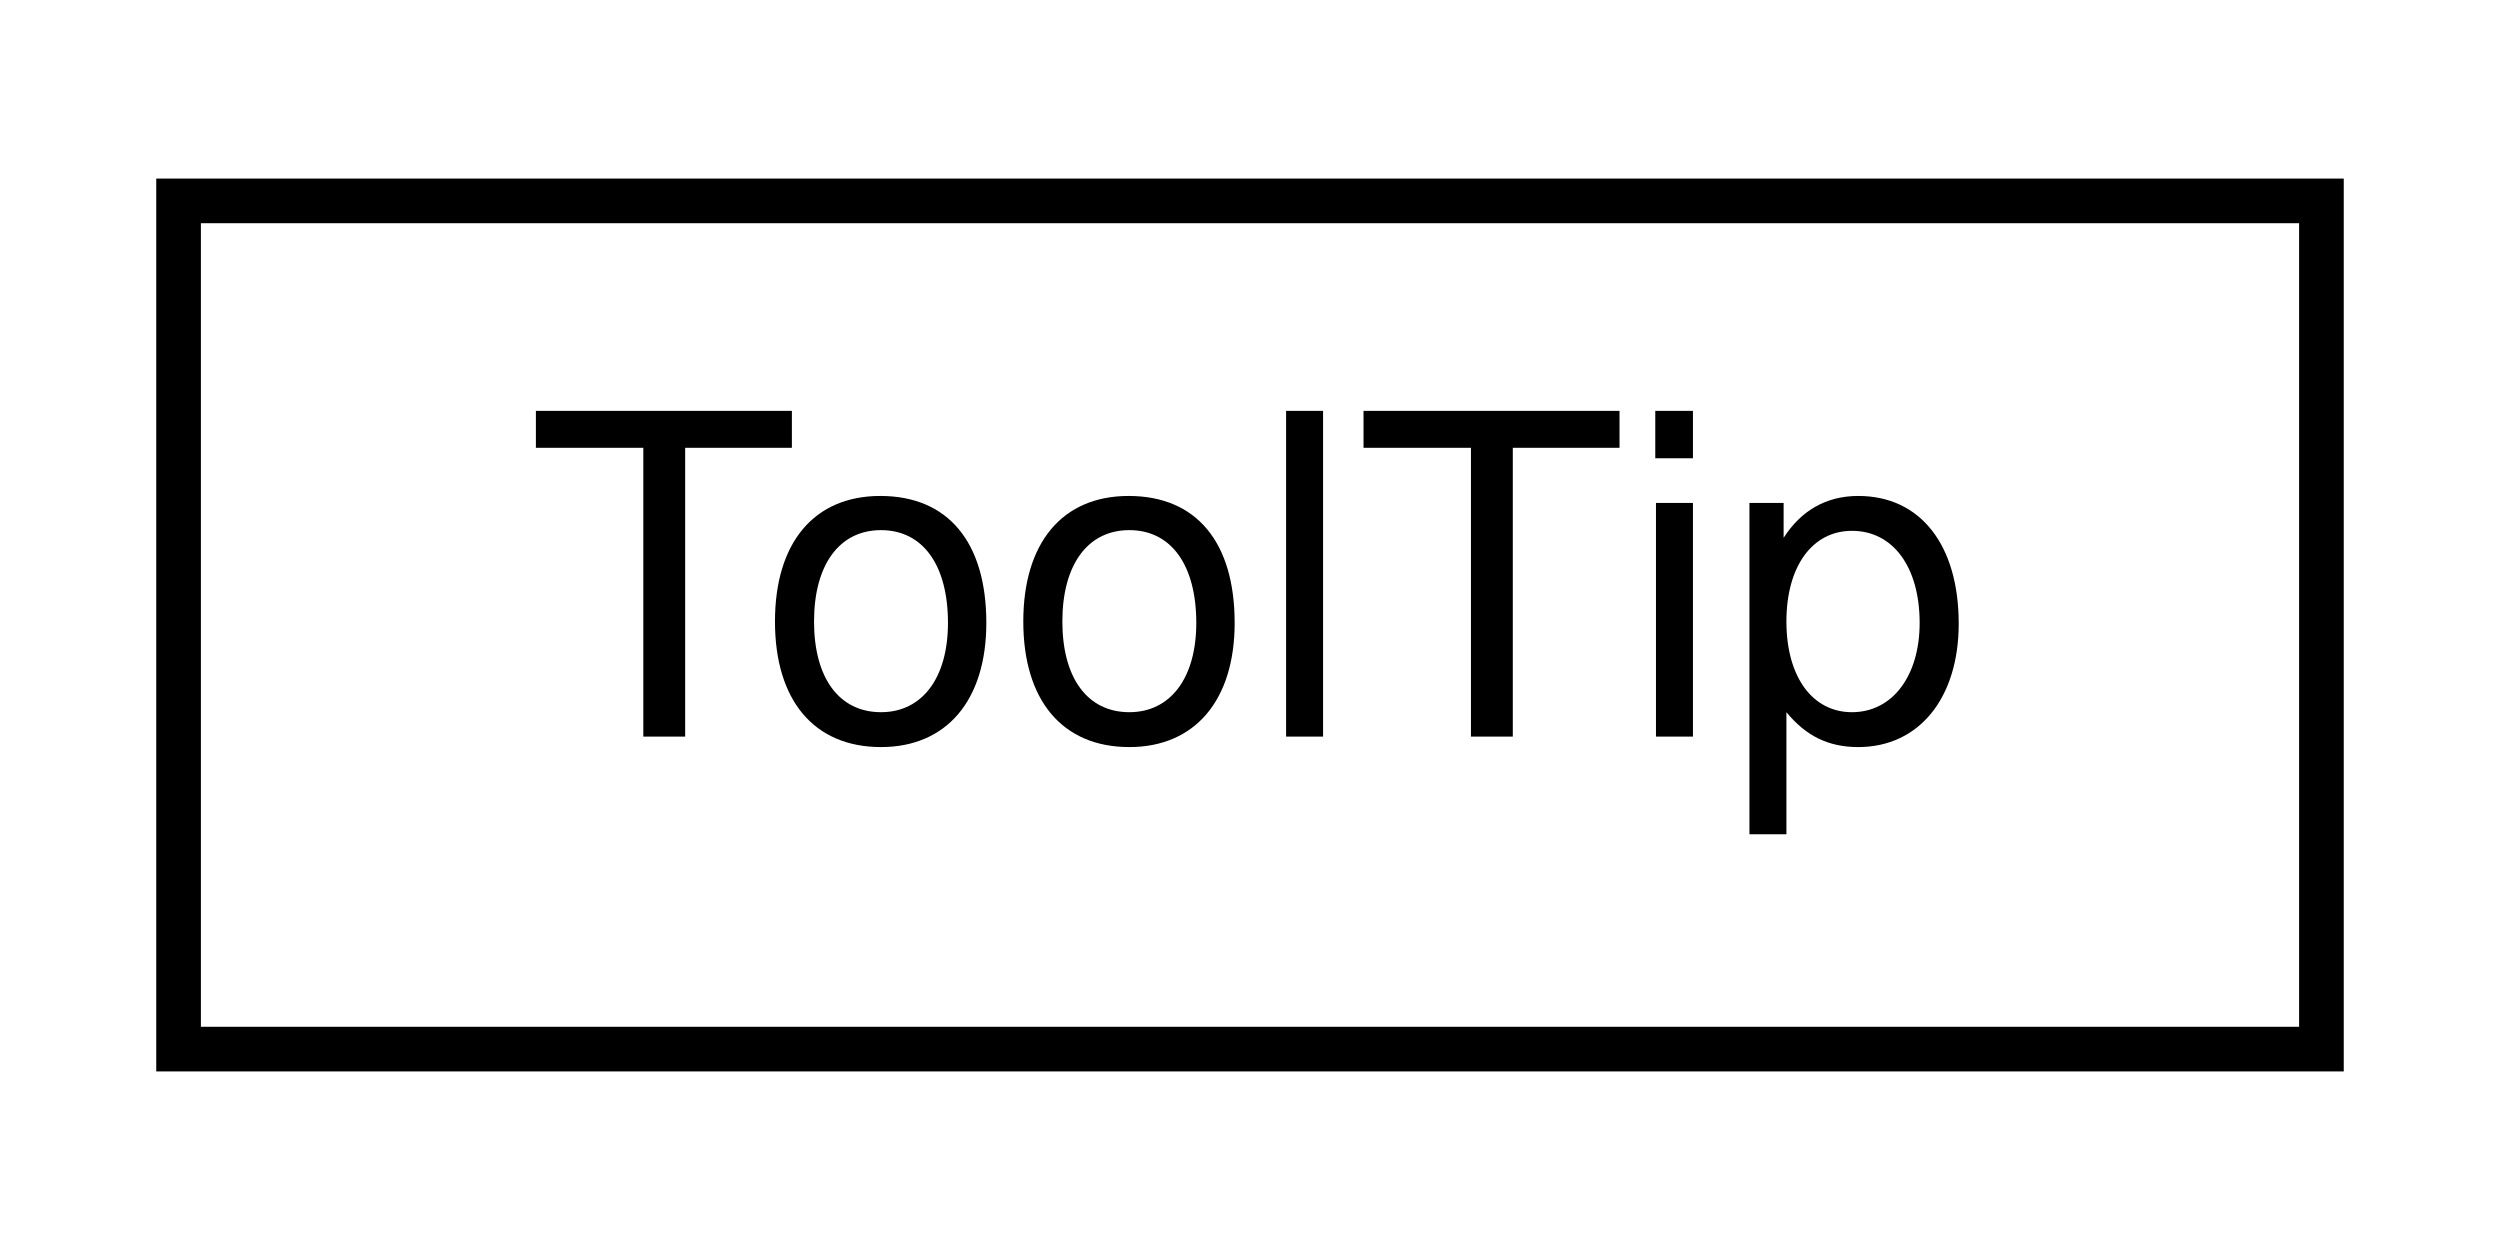
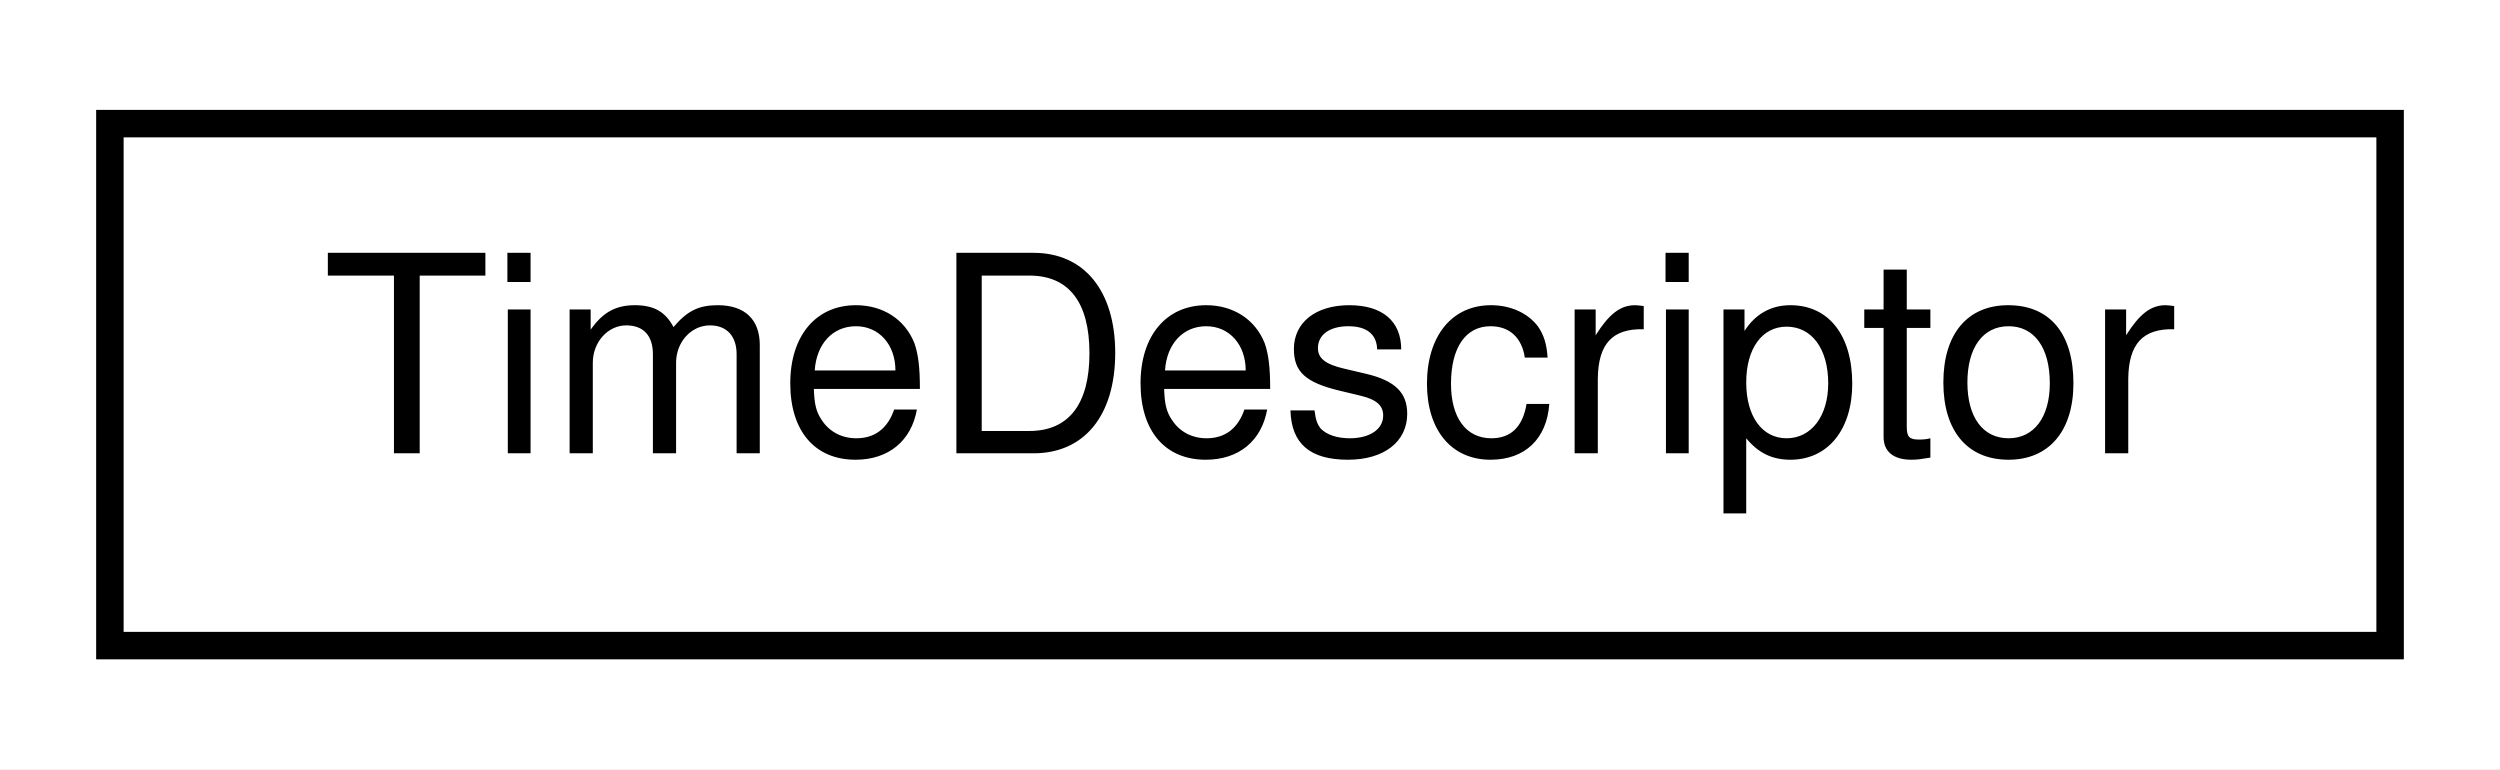
- <svg xmlns="http://www.w3.org/2000/svg" xmlns:xlink="http://www.w3.org/1999/xlink" width="56pt" height="28pt" viewBox="0.00 0.00 56.00 28.00">
+ <svg xmlns="http://www.w3.org/2000/svg" xmlns:xlink="http://www.w3.org/1999/xlink" width="91pt" height="28pt" viewBox="0.00 0.00 91.00 28.00">
  <g id="graph0" class="graph" transform="scale(1 1) rotate(0) translate(4 24)">
-     <polygon fill="white" stroke="transparent" points="-4,4 -4,-24 52,-24 52,4 -4,4" />
+     <polygon fill="white" stroke="transparent" points="-4,4 -4,-24 87,-24 87,4 -4,4" />
    <g id="node1" class="node">
      <g id="a_node1">
-         <a xlink:href="classSignalIntegrity_1_1App_1_1MenuSystemHelpers_1_1ToolTip.xhtml" target="_top" xlink:title=" ">
-           <polygon fill="white" stroke="black" points="0,-0.5 0,-19.5 48,-19.5 48,-0.5 0,-0.5" />
-           <text text-anchor="middle" x="24" y="-7.5" font-family="Helvetica,sans-Serif" font-size="10.00">ToolTip</text>
+         <a xlink:href="classSignalIntegrity_1_1Lib_1_1TimeDomain_1_1Waveform_1_1TimeDescriptor_1_1TimeDescriptor.xhtml" target="_top" xlink:title="time-axis for waveforms">
+           <polygon fill="white" stroke="black" points="0,-0.5 0,-19.5 83,-19.5 83,-0.5 0,-0.5" />
+           <text text-anchor="middle" x="41.5" y="-7.5" font-family="Helvetica,sans-Serif" font-size="10.00">TimeDescriptor</text>
        </a>
      </g>
    </g>
  </g>
</svg>
